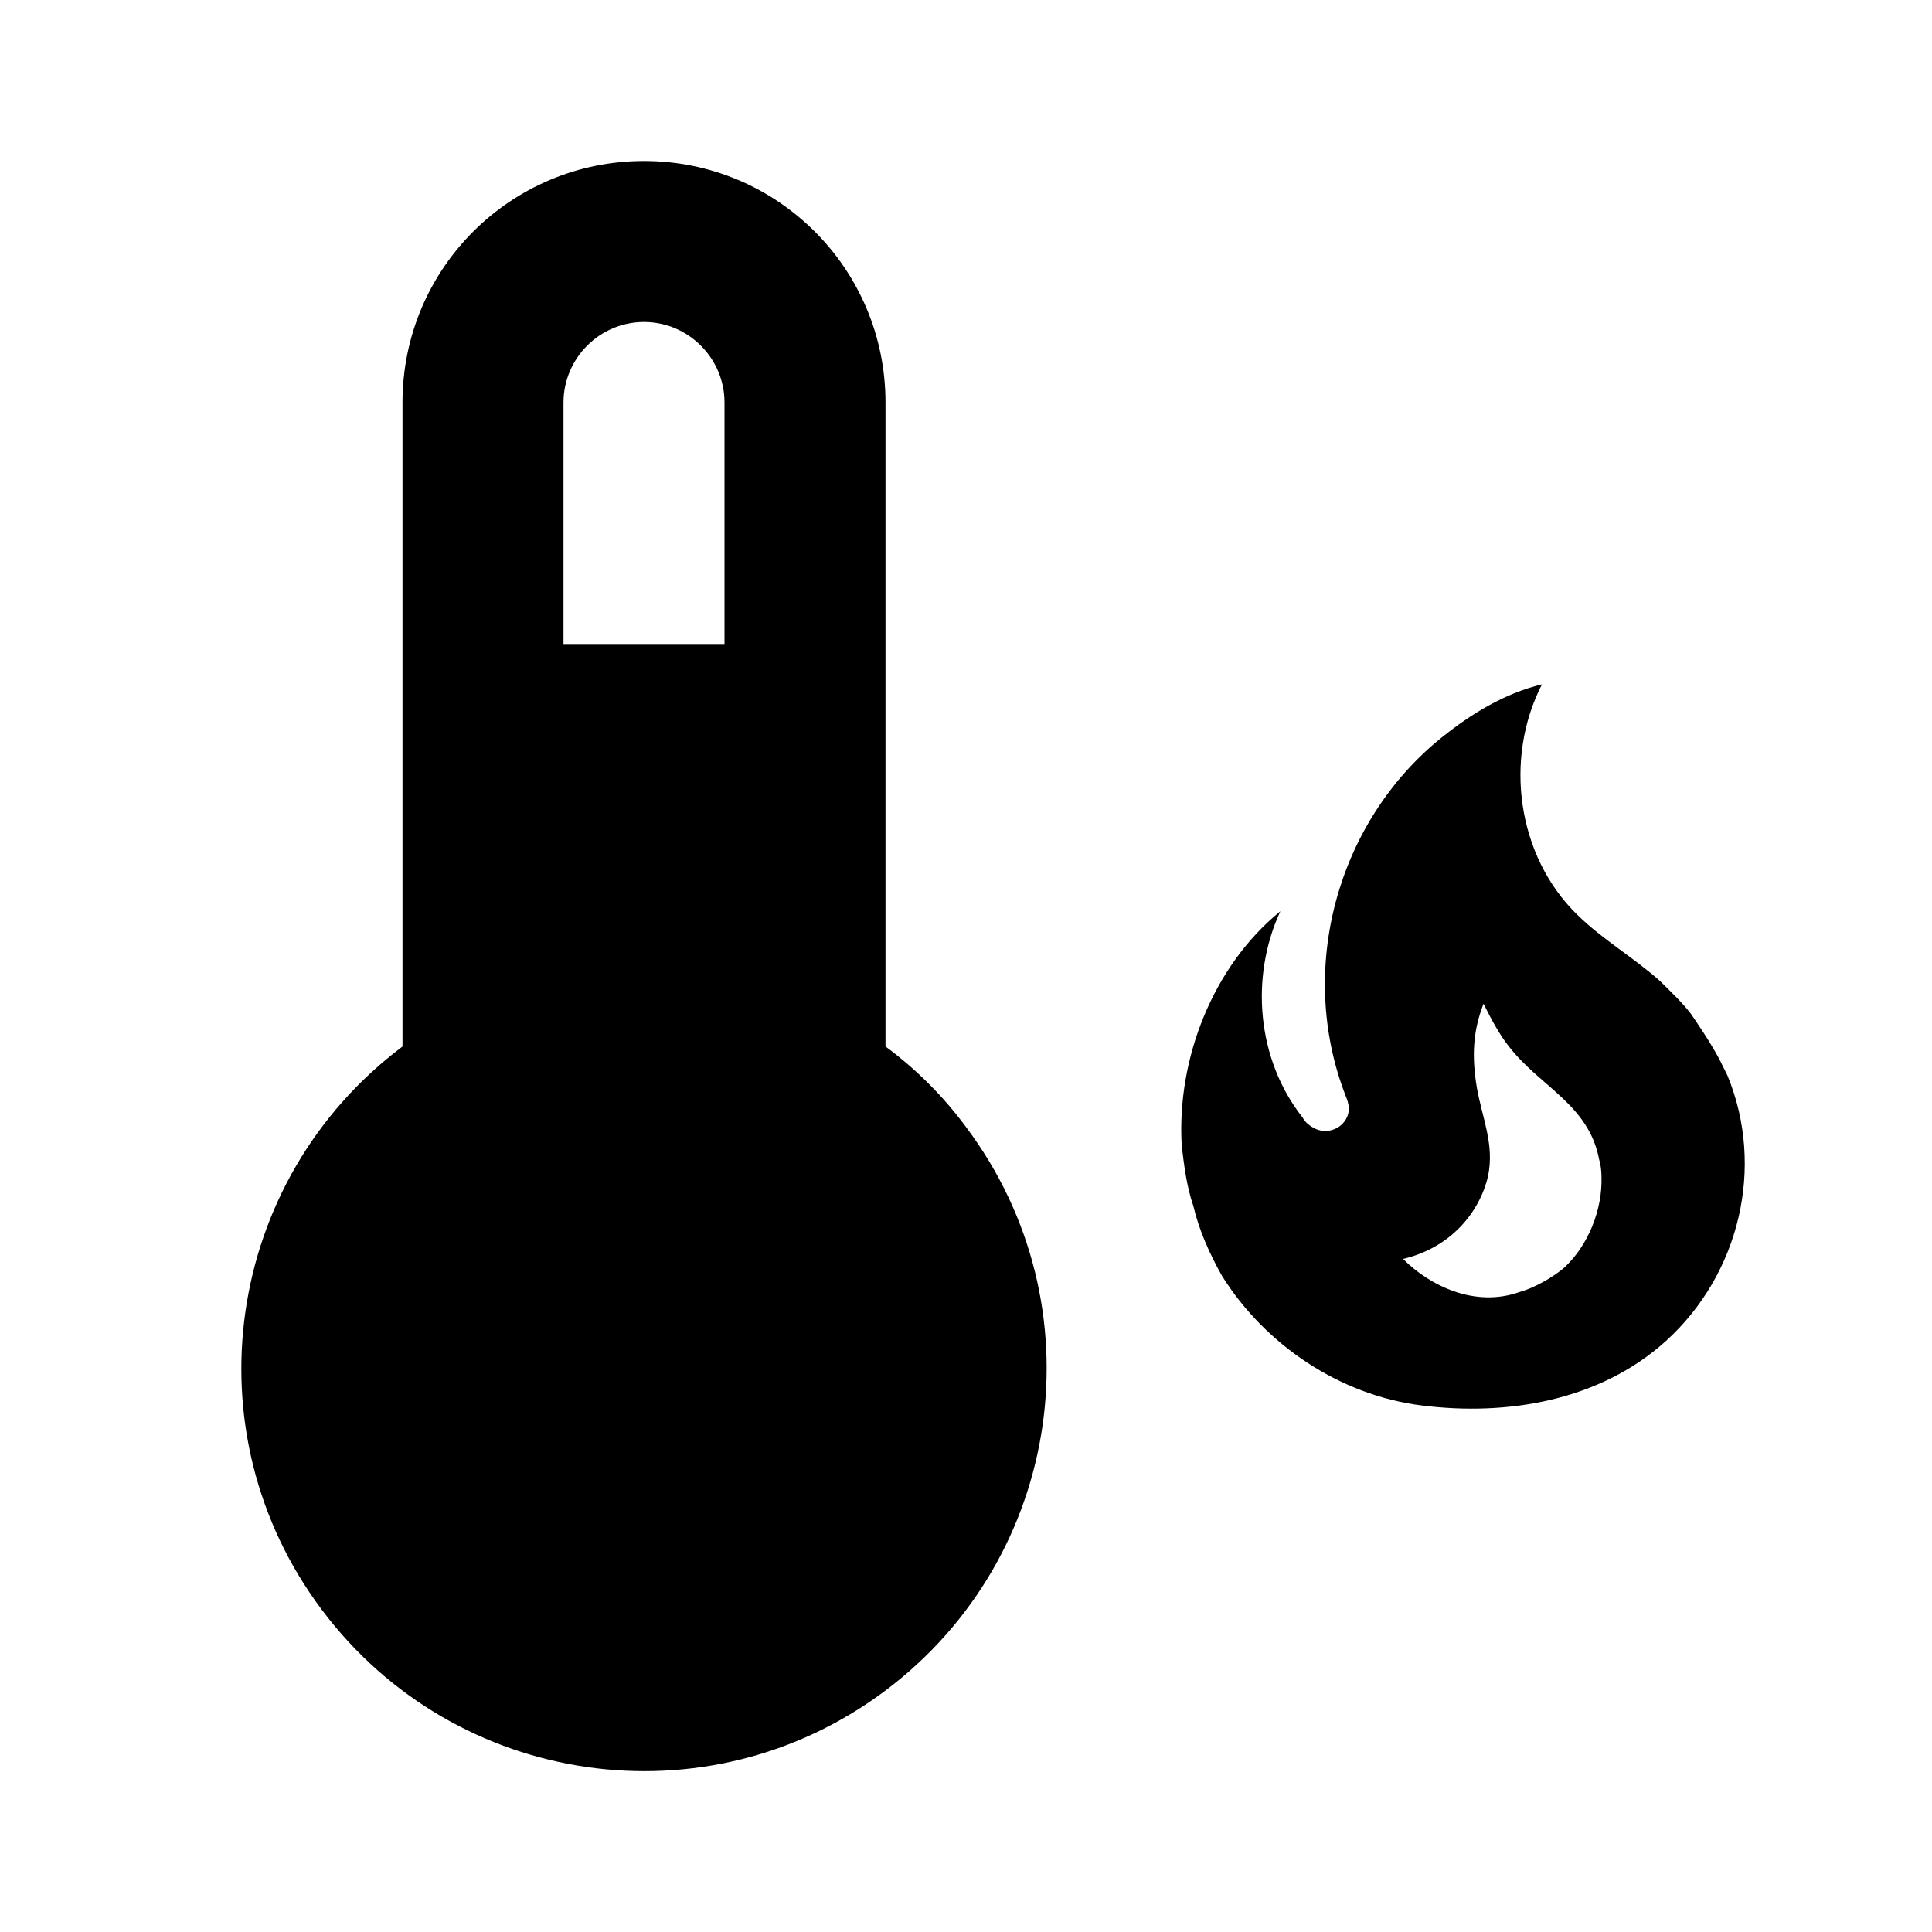
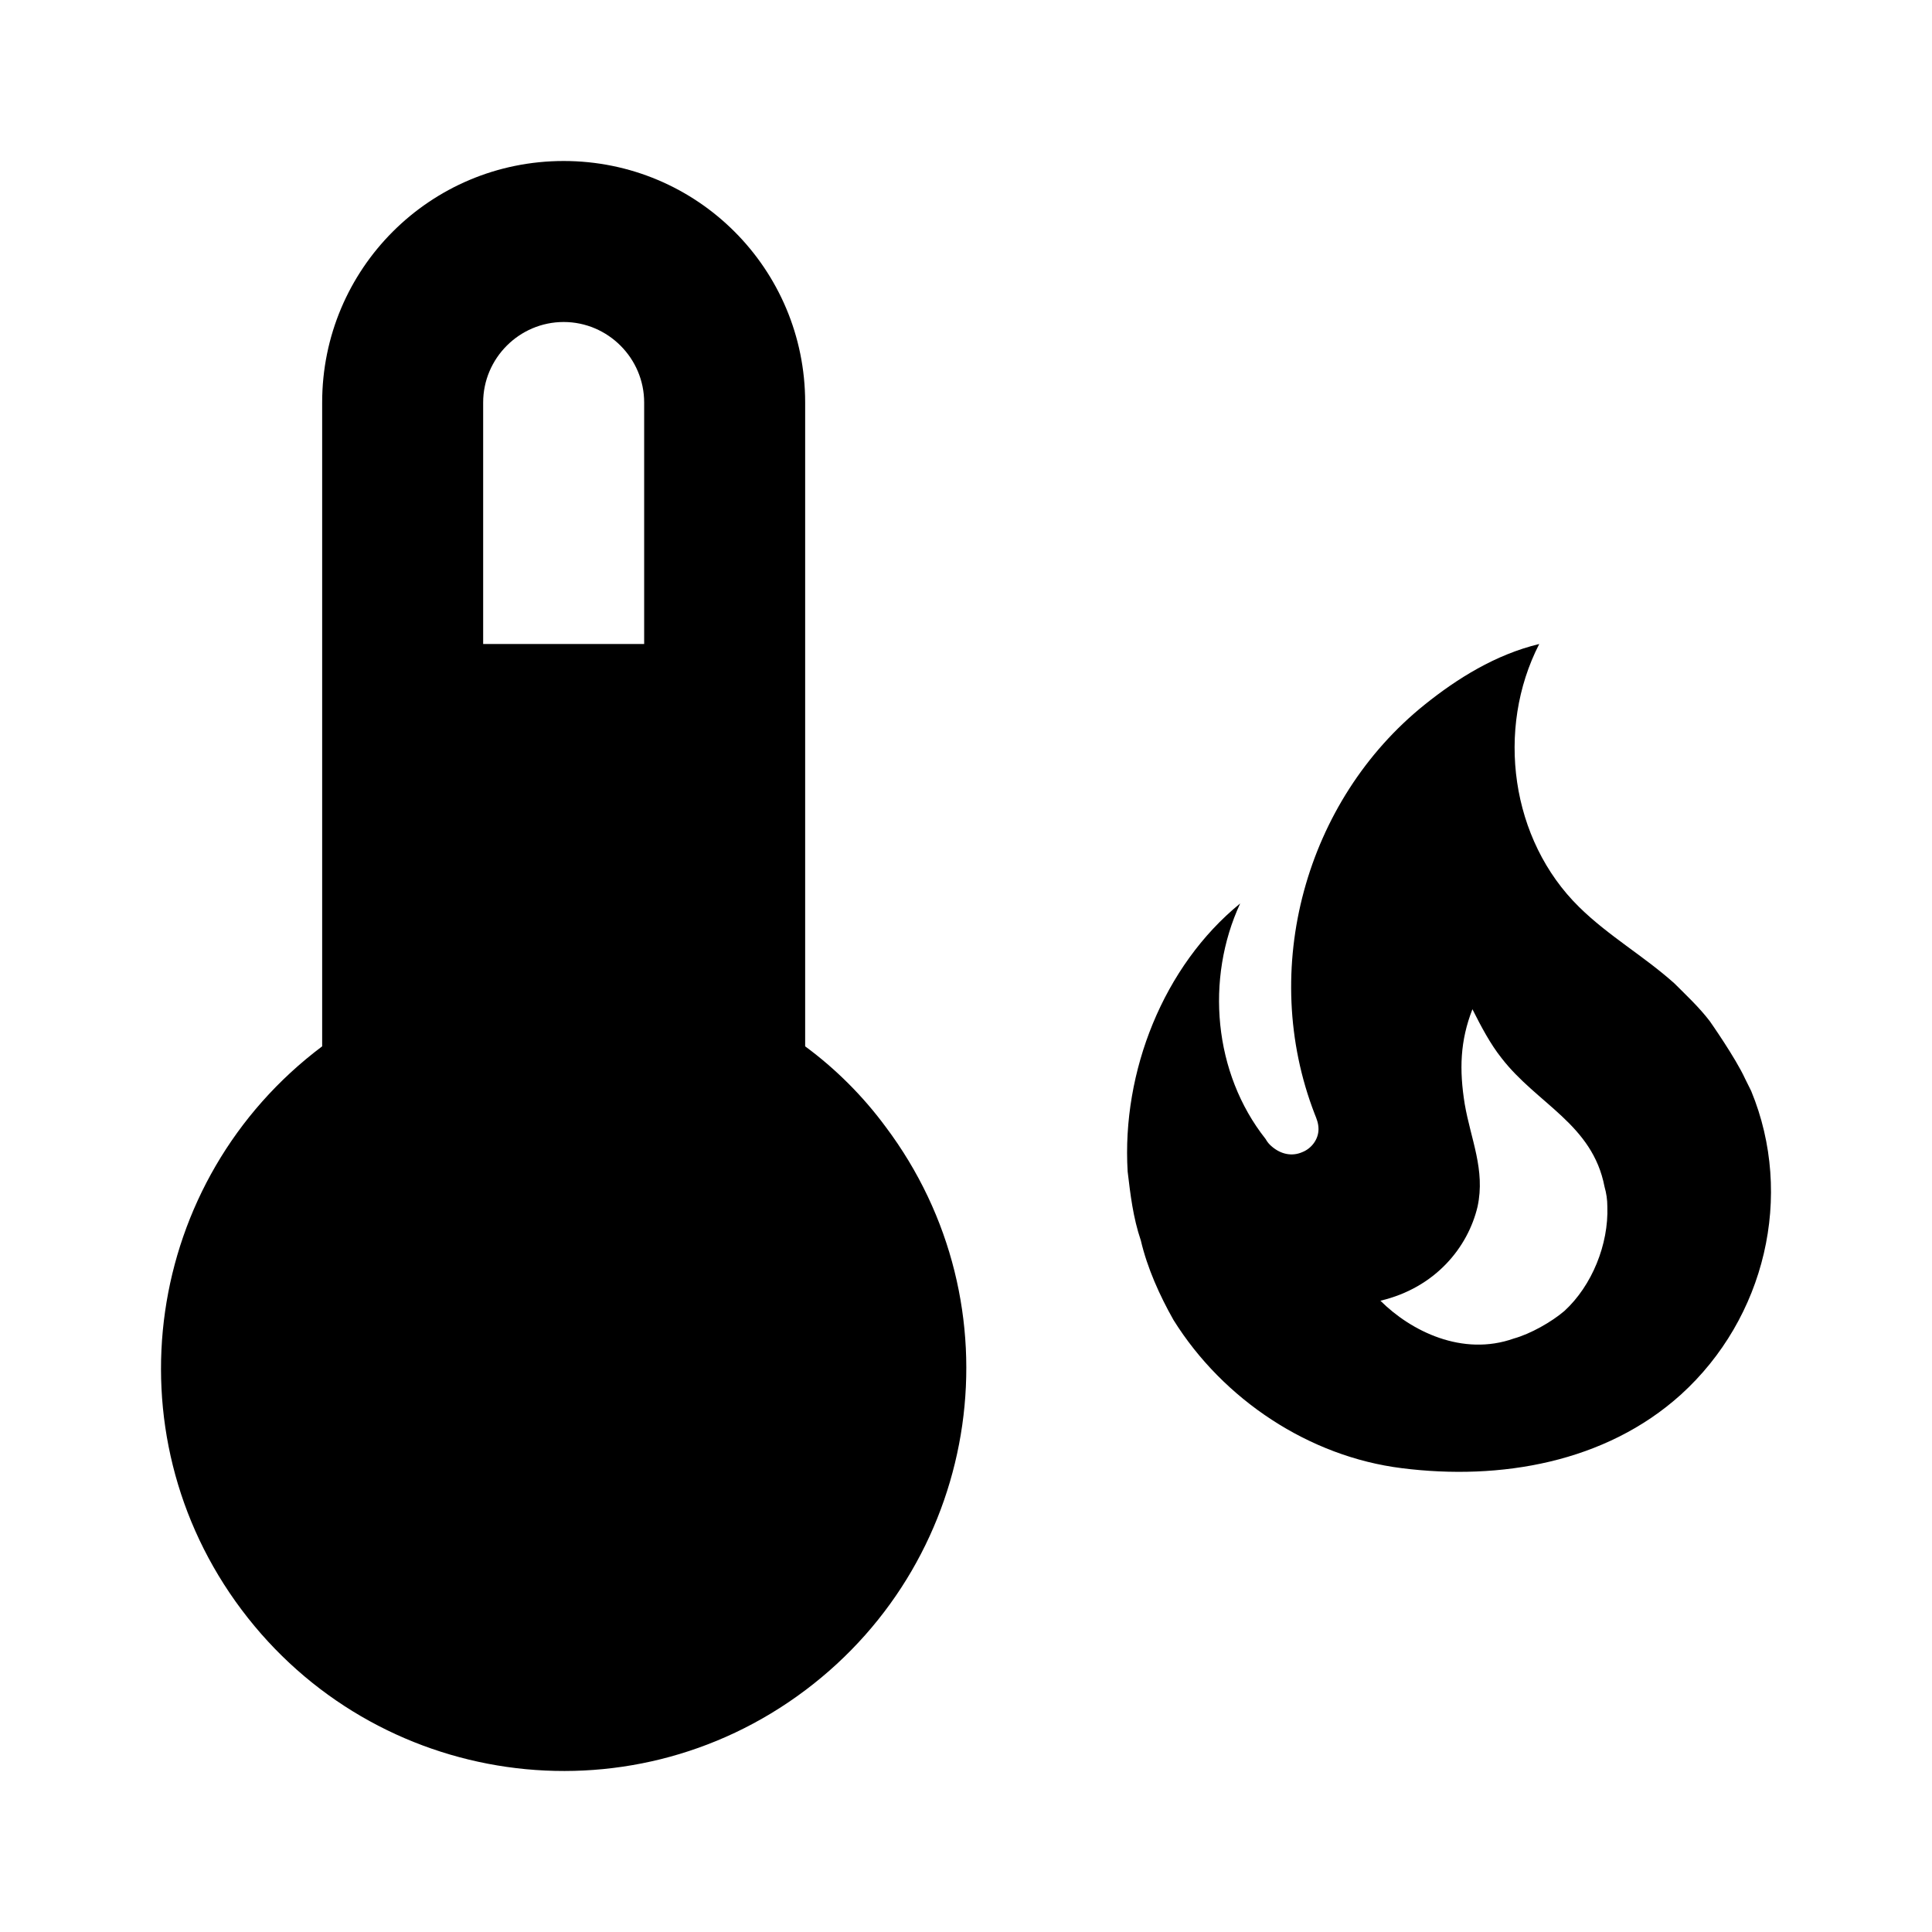
- <svg xmlns="http://www.w3.org/2000/svg" version="1.1" id="mdi-thermometer-bluetooth" width="24" height="24" viewBox="0 0 24 24">
+ <svg xmlns="http://www.w3.org/2000/svg" version="1.1" id="tc-thermometer-fire" width="24" height="24" viewBox="0 0 24 24">
  <defs id="defs7" />
-   <path d="M 11,13 V 5 C 11,3.34 9.66,2 8,2 6.34,2 5,3.34 5,5 v 8 c -2.21,1.66 -2.66,4.79 -1,7 1.66,2.21 4.79,2.66 7,1 2.21,-1.66 2.66,-4.79 1,-7 -0.28,-0.38 -0.62,-0.72 -1,-1 M 8,4 C 8.55,4 9,4.45 9,5 V 8 H 7 V 5 C 7,4.45 7.45,4 8,4" id="path2" />
-   <path d="M 21.01,12.6 C 20.895,12.45 20.755,12.32 20.625,12.19 20.29,11.89 19.91,11.675 19.59,11.36 18.845,10.631 18.68,9.426 19.155,8.501 c -0.475,0.115 -0.89,0.375 -1.245,0.66 -1.295,1.04 -1.805,2.874 -1.195,4.449 0.02,0.05 0.04,0.1 0.04,0.165 0,0.11 -0.075,0.21 -0.175,0.25 -0.115,0.05 -0.235,0.02 -0.33,-0.06 -0.03,-0.025 -0.05,-0.05 -0.07,-0.085 -0.565,-0.715 -0.655,-1.74 -0.275,-2.56 -0.835,0.68 -1.29,1.83 -1.225,2.914 0.03,0.25 0.06,0.5 0.145,0.75 0.07,0.3 0.205,0.6 0.355,0.865 0.54,0.865 1.475,1.485 2.48,1.61 1.07,0.135 2.215,-0.06 3.034,-0.8 0.915,-0.83 1.235,-2.16 0.765,-3.299 l -0.065,-0.13 c -0.105,-0.23 -0.385,-0.63 -0.385,-0.63 m -1.58,3.149 c -0.14,0.12 -0.37,0.25 -0.55,0.3 -0.56,0.2 -1.12,-0.08 -1.45,-0.41 0.595,-0.14 0.95,-0.58 1.055,-1.025 0.085,-0.4 -0.075,-0.73 -0.14,-1.115 -0.06,-0.37 -0.05,-0.685 0.085,-1.03 0.095,0.19 0.195,0.38 0.315,0.53 0.385,0.5 0.99,0.72 1.12,1.4 0.02,0.07 0.03,0.14 0.03,0.215 0.015,0.41 -0.165,0.86 -0.465,1.135 z" id="path2-6" style="stroke-width:1" />
+   <path id="path2" style="stroke-width:1" d="M 7.002 2 C 5.342 2 4.002 3.34 4.002 5 L 4.002 12.998 C 1.792 14.658 1.342 17.788 3.002 19.998 C 4.662 22.208 7.792 22.658 10.002 20.998 C 12.212 19.338 12.662 16.208 11.002 13.998 C 10.722 13.618 10.382 13.278 10.002 12.998 L 10.002 5 C 10.002 3.34 8.662 2 7.002 2 z M 7.002 4 C 7.552 4 8.002 4.45 8.002 5 L 8.002 8 L 6.002 8 L 6.002 5 C 6.002 4.45 6.452 4 7.002 4 z M 19.121 8 C 18.578 8.131 18.103 8.428 17.697 8.754 C 16.218 9.942 15.635 12.04 16.332 13.84 C 16.355 13.897 16.379 13.953 16.379 14.027 C 16.379 14.153 16.292 14.267 16.178 14.312 C 16.046 14.37 15.909 14.336 15.801 14.244 C 15.767 14.216 15.744 14.188 15.721 14.148 C 15.075 13.331 14.972 12.16 15.406 11.223 C 14.452 12 13.934 13.313 14.008 14.553 C 14.042 14.838 14.075 15.124 14.172 15.41 C 14.252 15.753 14.407 16.096 14.578 16.398 C 15.195 17.387 16.264 18.095 17.412 18.238 C 18.635 18.393 19.944 18.17 20.881 17.324 C 21.926 16.376 22.291 14.855 21.754 13.553 L 21.68 13.404 C 21.56 13.141 21.24 12.686 21.24 12.686 C 21.109 12.514 20.949 12.365 20.801 12.217 C 20.418 11.874 19.983 11.628 19.617 11.268 C 18.766 10.433 18.578 9.057 19.121 8 z M 18.291 12.537 C 18.4 12.754 18.515 12.971 18.652 13.143 C 19.092 13.714 19.783 13.965 19.932 14.742 C 19.955 14.822 19.967 14.903 19.967 14.988 C 19.984 15.457 19.776 15.971 19.434 16.285 C 19.274 16.422 19.012 16.57 18.807 16.627 C 18.167 16.855 17.526 16.535 17.148 16.158 C 17.828 15.998 18.235 15.497 18.355 14.988 C 18.453 14.531 18.27 14.153 18.195 13.713 C 18.127 13.29 18.137 12.931 18.291 12.537 z " />
</svg>
